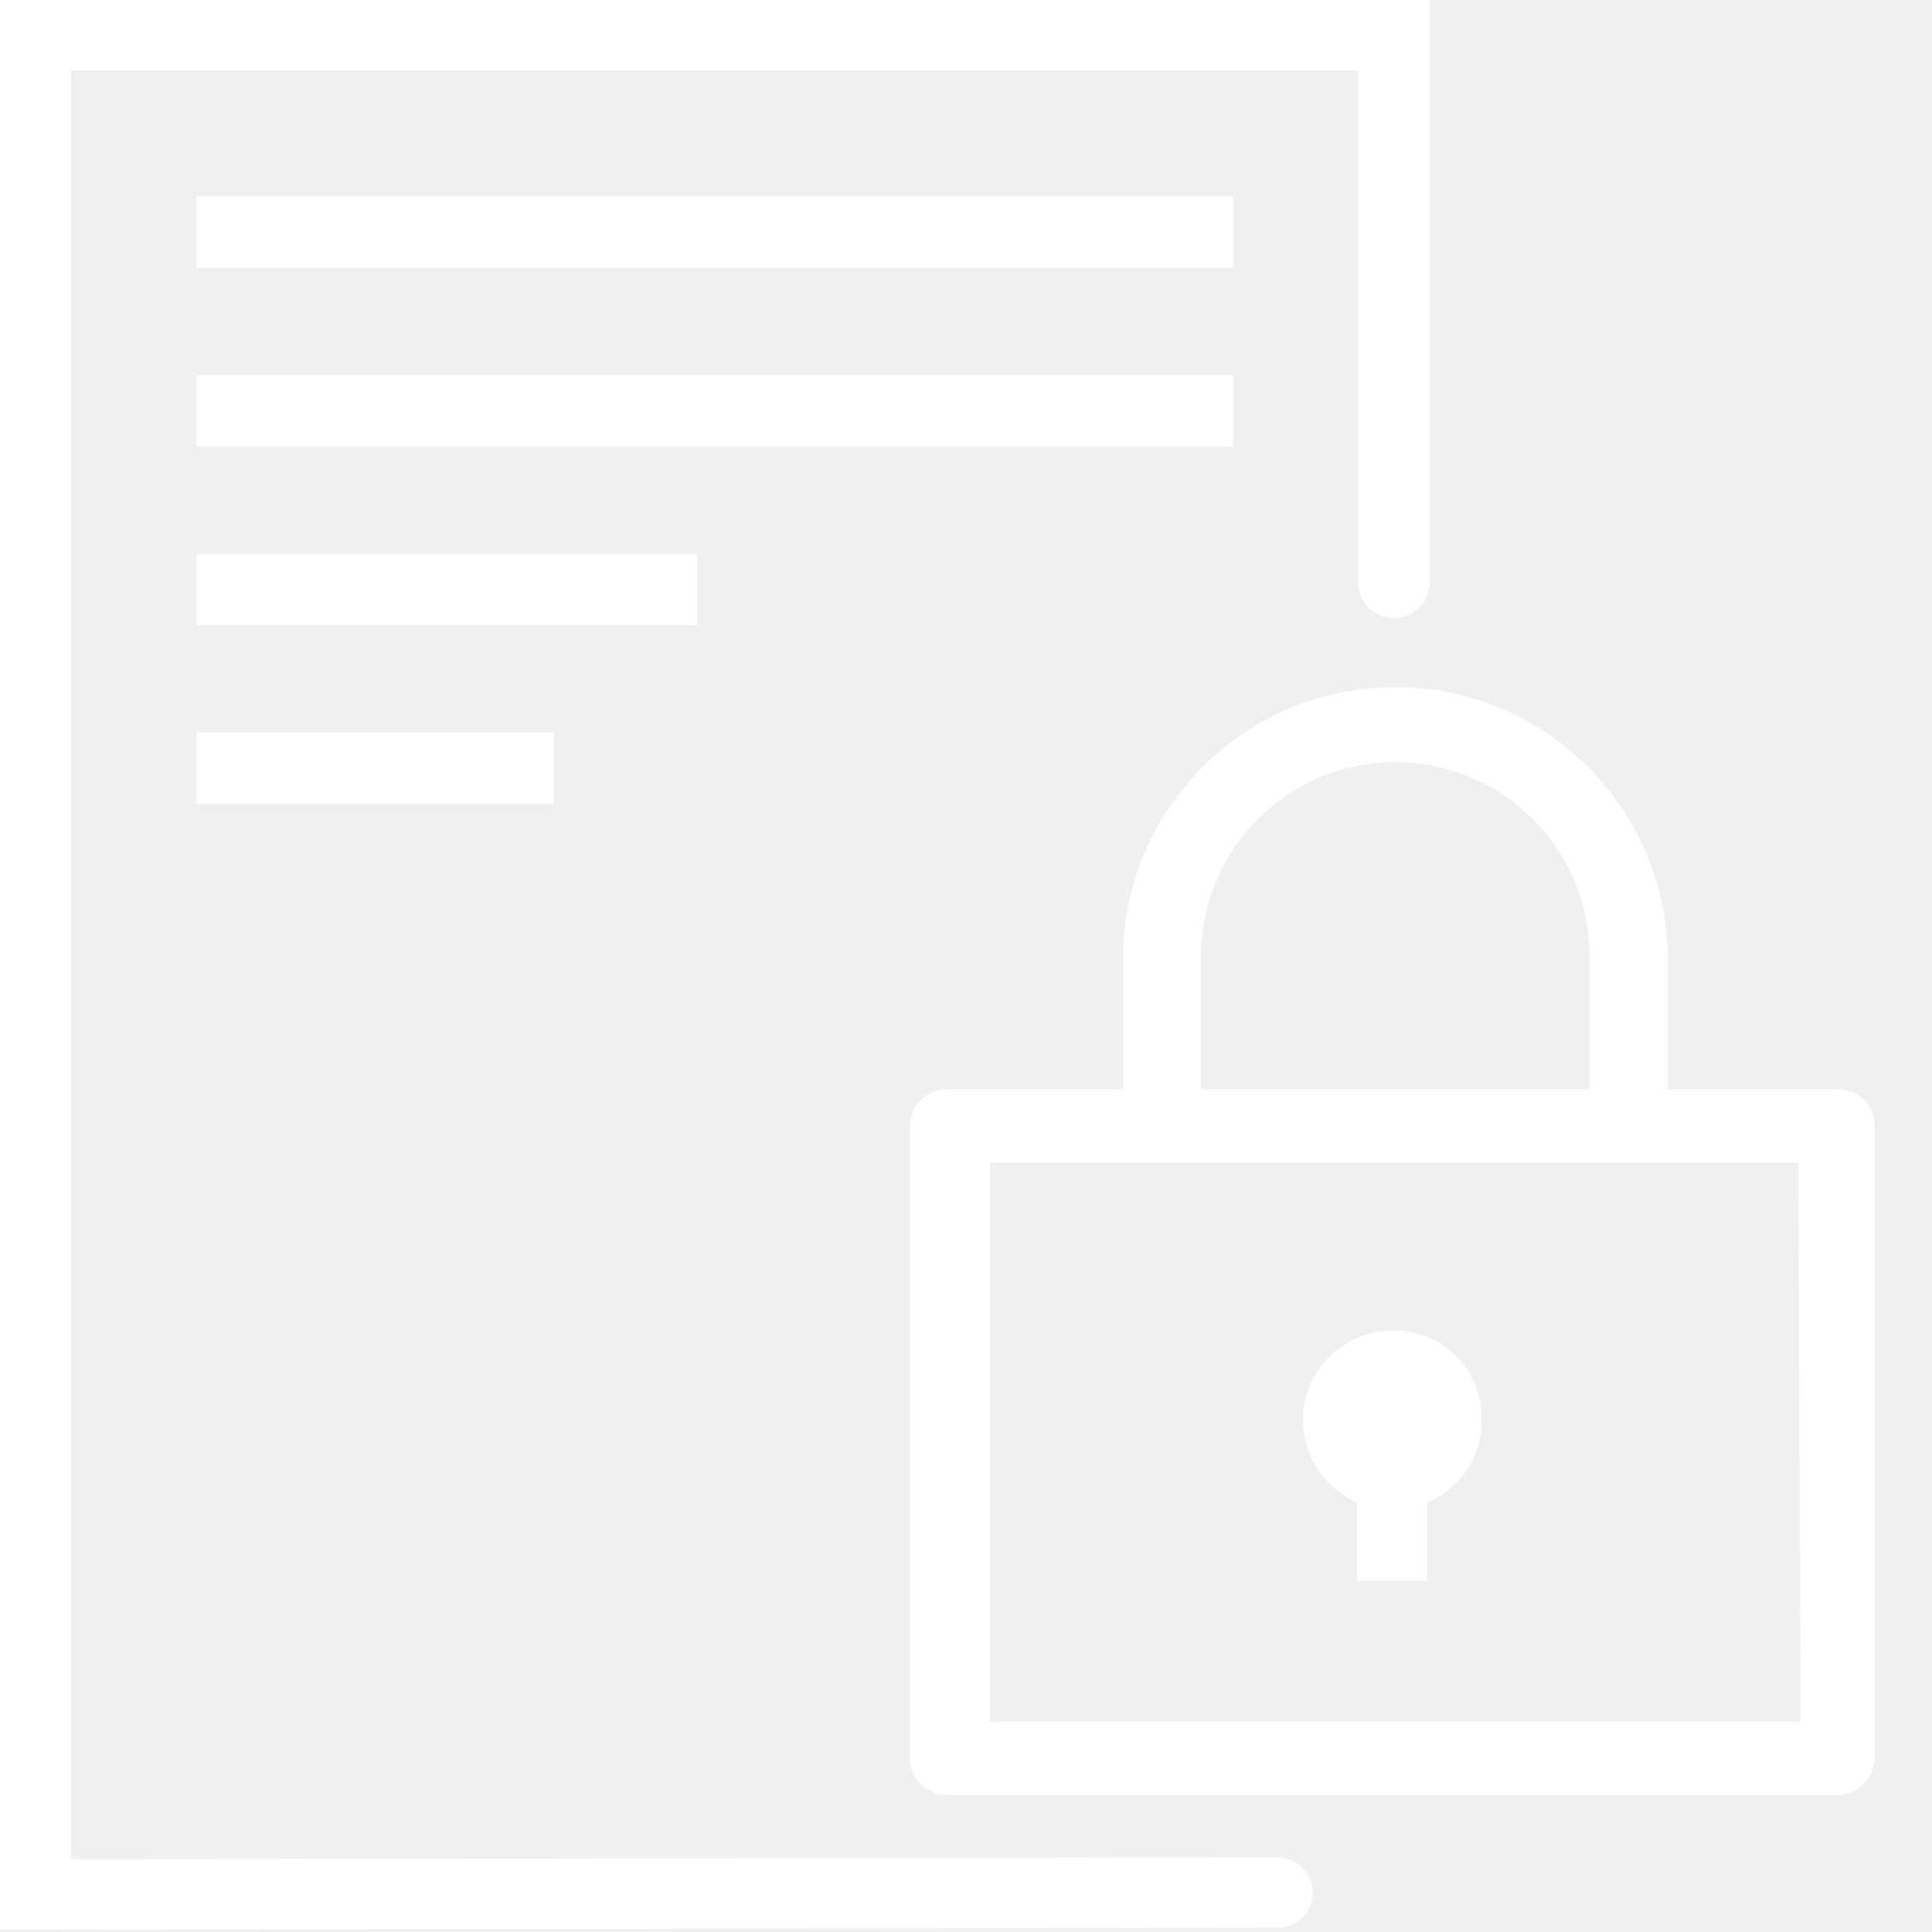
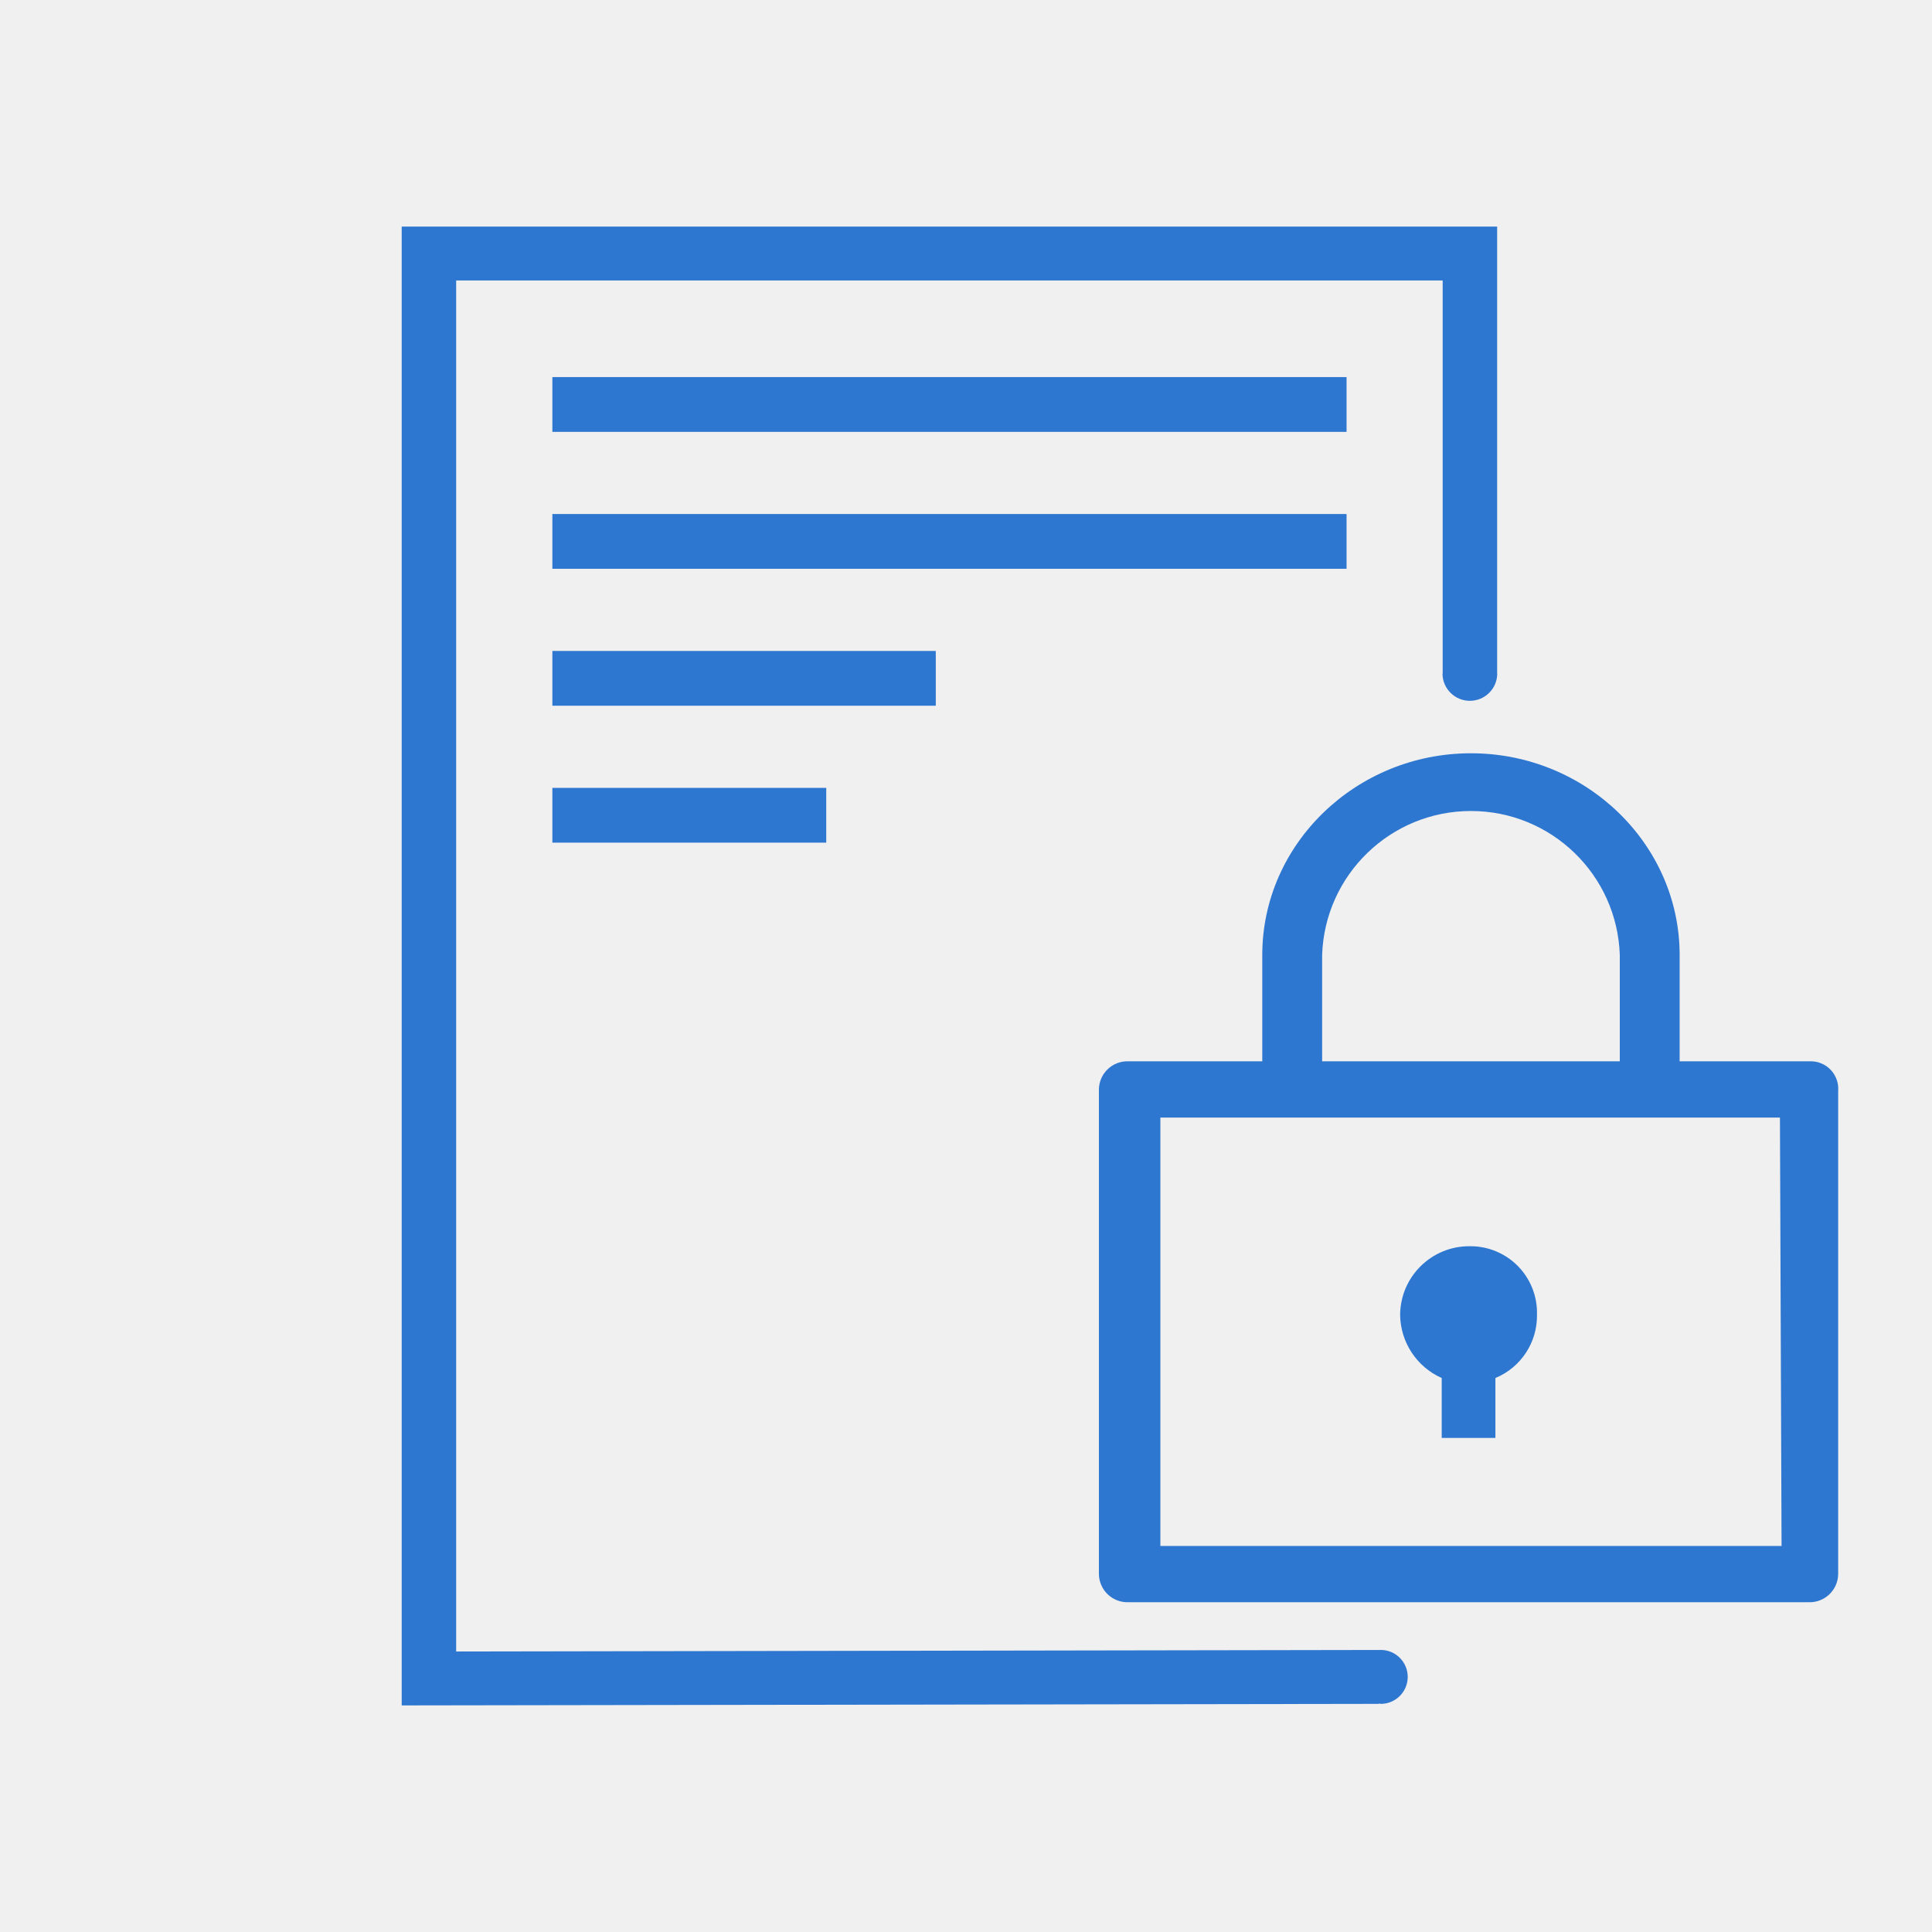
- <svg xmlns="http://www.w3.org/2000/svg" id="Layer_1" data-name="Layer 1" viewBox="0 0 32 32">
+ <svg xmlns="http://www.w3.org/2000/svg" id="Layer_1" data-name="Layer 1" viewBox="0 0 200 200">
  <defs>
-     <style>.cls-1{fill:#606060;}.cls-2,.cls-3{fill:#fff;}.cls-3{fill-rule:evenodd;}.cls-4{clip-path:url(#clip-path);}.cls-5{clip-path:url(#clip-path-2);}</style>
-     <clipPath id="clip-path">
-       <path class="cls-1" d="M-1272.215,2969.554a58.169,58.169,0,0,1-58.182-58.182,58.169,58.169,0,0,1,58.182-58.182,58.169,58.169,0,0,1,58.182,58.182A58.169,58.169,0,0,1-1272.215,2969.554Zm117.279-44.473-7.676-7.914a99.118,99.118,0,0,0,0-23.033l7.676-7.865c4.58-4.665,12.792-10.845,10.234-16.731l-10.515-24.425c-2.558-5.886-12.997-4.665-19.675-4.885l-11.334-.391a108.247,108.247,0,0,0-16.988-16.267l-.358-10.82c-.205-6.35,1.1-16.34-5.117-18.783l-25.585-10.136c-6.14-2.442-12.665,5.496-17.526,9.77l-8.264,7.328a113.84,113.84,0,0,0-24.152,0l-8.213-7.328c-4.861-4.348-11.36-12.212-17.526-9.77l-25.585,10.039c-6.166,2.442-4.861,12.432-5.117,18.783l-.409,10.796a108.285,108.285,0,0,0-17.065,16.242l-11.309.342c-6.652.195-17.116-1.05-19.675,4.885l-10.618,24.425c-2.558,5.862,5.757,12.066,10.234,16.707l7.675,7.889a99.105,99.105,0,0,0,0,23.057l-7.675,7.865c-4.554,4.641-12.792,10.82-10.234,16.707l10.515,24.425c2.558,5.886,13.023,4.665,19.7,4.885l11.283.366a108.243,108.243,0,0,0,17.04,16.316l.333,10.771c.205,6.35-1.1,16.365,5.117,18.807l25.585,10.136c6.14,2.442,12.639-5.496,17.5-9.77l8.29-7.327a113.871,113.871,0,0,0,24.101,0l8.238,7.327c4.887,4.372,11.334,12.212,17.5,9.77l25.585-10.039c6.166-2.442,4.887-12.408,5.117-18.807l.384-10.796a108.301,108.301,0,0,0,17.091-16.242l11.308-.342c6.652-.195,17.142,1.05,19.7-4.885l10.618-24.425C-1142.067,2935.974-1150.407,2929.77-1154.936,2925.081Z" />
-     </clipPath>
-     <clipPath id="clip-path-2">
-       <path class="cls-1" d="M-1041.568,2873.554a29.084,29.084,0,0,1-29.091-29.091,29.084,29.084,0,0,1,29.091-29.091,29.084,29.084,0,0,1,29.091,29.091A29.084,29.084,0,0,1-1041.568,2873.554Zm58.639-22.236-3.838-3.957a49.559,49.559,0,0,0,0-11.516l3.838-3.932c2.29-2.333,6.396-5.422,5.117-8.366l-5.258-12.212c-1.279-2.943-6.499-2.333-9.837-2.443l-5.667-.195a54.123,54.123,0,0,0-8.494-8.133l-.179-5.41c-.102-3.175.55-8.17-2.558-9.391l-12.792-5.068c-3.07-1.221-6.332,2.748-8.763,4.885l-4.132,3.664a56.919,56.919,0,0,0-12.076,0l-4.106-3.664c-2.431-2.174-5.68-6.106-8.763-4.885l-12.792,5.019c-3.083,1.221-2.431,6.216-2.558,9.391l-.205,5.398a54.142,54.142,0,0,0-8.533,8.121l-5.654.171c-3.326.098-8.558-.525-9.837,2.442l-5.309,12.212c-1.279,2.931,2.878,6.033,5.117,8.353l3.838,3.945a49.553,49.553,0,0,0,0,11.528l-3.838,3.932c-2.277,2.32-6.396,5.41-5.117,8.353l5.258,12.212c1.279,2.943,6.511,2.333,9.85,2.442l5.641.183a54.121,54.121,0,0,0,8.52,8.158l.166,5.386c.102,3.175-.55,8.182,2.558,9.404l12.792,5.068c3.07,1.221,6.319-2.748,8.75-4.885l4.145-3.664a56.936,56.936,0,0,0,12.051,0l4.119,3.664c2.443,2.186,5.667,6.106,8.75,4.885l12.792-5.019c3.083-1.221,2.443-6.204,2.558-9.404l.192-5.398a54.151,54.151,0,0,0,8.545-8.121l5.654-.171c3.326-.098,8.571.525,9.85-2.442l5.309-12.212C-976.494,2856.764-980.664,2853.662-982.929,2851.317Z" />
-     </clipPath>
+     <style>.cls-1,.cls-2{fill:#2e77d0;}.cls-2{fill-rule:evenodd;}</style>
  </defs>
-   <path class="cls-2" d="M29.823,28.516H16.397V19.257H29.788ZM19.894,18.041V15.743a3.218,3.218,0,0,1,6.433,0v2.298Zm10.559,0h-2.832V15.743a4.513,4.513,0,0,0-9.021,0v2.298h-2.902a.616.616,0,0,0-.629.608V29.124a.616.616,0,0,0,.629.608H30.417a.616.616,0,0,0,.629-.608V18.683A.594.594,0,0,0,30.452,18.041Z" />
-   <path class="cls-3" d="M23.077,22.038a1.493,1.493,0,0,0-1.498,1.48,1.514,1.514,0,0,0,.899,1.369v1.295h1.161V24.886a1.455,1.455,0,0,0,.899-1.369A1.438,1.438,0,0,0,23.077,22.038Z" />
-   <path class="cls-3" d="M23.676,9.658V0H0V31.962l21.12-.033 0-.008c.014.001.026.008.04.008a.583.583,0,0,0,0-1.166l-.007.001,0-.001-19.976.033V1.165H22.499V9.651c-0.0.007-.004.012-.004.019a.592.592,0,0,0,1.183,0Z" />
-   <rect class="cls-2" x="3.257" y="3.253" width="17.165" height="1.184" />
-   <rect class="cls-2" x="3.257" y="6.212" width="17.165" height="1.184" />
-   <rect class="cls-2" x="3.257" y="9.172" width="8.287" height="1.184" />
-   <rect class="cls-2" x="3.257" y="12.131" width="5.919" height="1.184" />
-   <path class="cls-1" d="M-1272.215,2969.554a58.169,58.169,0,0,1-58.182-58.182,58.169,58.169,0,0,1,58.182-58.182,58.169,58.169,0,0,1,58.182,58.182A58.169,58.169,0,0,1-1272.215,2969.554Zm117.279-44.473-7.676-7.914a99.118,99.118,0,0,0,0-23.033l7.676-7.865c4.58-4.665,12.792-10.845,10.234-16.731l-10.515-24.425c-2.558-5.886-12.997-4.665-19.675-4.885l-11.334-.391a108.247,108.247,0,0,0-16.988-16.267l-.358-10.82c-.205-6.35,1.1-16.34-5.117-18.783l-25.585-10.136c-6.14-2.442-12.665,5.496-17.526,9.77l-8.264,7.328a113.84,113.84,0,0,0-24.152,0l-8.213-7.328c-4.861-4.348-11.36-12.212-17.526-9.77l-25.585,10.039c-6.166,2.442-4.861,12.432-5.117,18.783l-.409,10.796a108.285,108.285,0,0,0-17.065,16.242l-11.309.342c-6.652.195-17.116-1.05-19.675,4.885l-10.618,24.425c-2.558,5.862,5.757,12.066,10.234,16.707l7.675,7.889a99.105,99.105,0,0,0,0,23.057l-7.675,7.865c-4.554,4.641-12.792,10.82-10.234,16.707l10.515,24.425c2.558,5.886,13.023,4.665,19.7,4.885l11.283.366a108.243,108.243,0,0,0,17.04,16.316l.333,10.771c.205,6.35-1.1,16.365,5.117,18.807l25.585,10.136c6.14,2.442,12.639-5.496,17.5-9.77l8.29-7.327a113.871,113.871,0,0,0,24.101,0l8.238,7.327c4.887,4.372,11.334,12.212,17.5,9.77l25.585-10.039c6.166-2.442,4.887-12.408,5.117-18.807l.384-10.796a108.301,108.301,0,0,0,17.091-16.242l11.308-.342c6.652-.195,17.142,1.05,19.7-4.885l10.618-24.425C-1142.067,2935.974-1150.407,2929.77-1154.936,2925.081Z" />
-   <g class="cls-4">
-     <rect class="cls-1" x="-1598.033" y="-4978.083" width="16651.637" height="8936.727" />
-   </g>
-   <path class="cls-1" d="M-1041.568,2873.554a29.084,29.084,0,0,1-29.091-29.091,29.084,29.084,0,0,1,29.091-29.091,29.084,29.084,0,0,1,29.091,29.091A29.084,29.084,0,0,1-1041.568,2873.554Zm58.639-22.236-3.838-3.957a49.559,49.559,0,0,0,0-11.516l3.838-3.932c2.29-2.333,6.396-5.422,5.117-8.366l-5.258-12.212c-1.279-2.943-6.499-2.333-9.837-2.443l-5.667-.195a54.123,54.123,0,0,0-8.494-8.133l-.179-5.41c-.102-3.175.55-8.17-2.558-9.391l-12.792-5.068c-3.07-1.221-6.332,2.748-8.763,4.885l-4.132,3.664a56.919,56.919,0,0,0-12.076,0l-4.106-3.664c-2.431-2.174-5.68-6.106-8.763-4.885l-12.792,5.019c-3.083,1.221-2.431,6.216-2.558,9.391l-.205,5.398a54.142,54.142,0,0,0-8.533,8.121l-5.654.171c-3.326.098-8.558-.525-9.837,2.442l-5.309,12.212c-1.279,2.931,2.878,6.033,5.117,8.353l3.838,3.945a49.553,49.553,0,0,0,0,11.528l-3.838,3.932c-2.277,2.32-6.396,5.41-5.117,8.353l5.258,12.212c1.279,2.943,6.511,2.333,9.85,2.442l5.641.183a54.121,54.121,0,0,0,8.52,8.158l.166,5.386c.102,3.175-.55,8.182,2.558,9.404l12.792,5.068c3.07,1.221,6.319-2.748,8.75-4.885l4.145-3.664a56.936,56.936,0,0,0,12.051,0l4.119,3.664c2.443,2.186,5.667,6.106,8.75,4.885l12.792-5.019c3.083-1.221,2.443-6.204,2.558-9.404l.192-5.398a54.151,54.151,0,0,0,8.545-8.121l5.654-.171c3.326-.098,8.571.525,9.85-2.442l5.309-12.212C-976.494,2856.764-980.664,2853.662-982.929,2851.317Z" />
-   <g class="cls-5">
-     <rect class="cls-1" x="-1204.477" y="-1100.265" width="8325.818" height="4468.364" />
-   </g>
+   <path class="cls-1" d="M184.426,160.037H120.121V115.69h64.138ZM136.867,109.864V98.858a15.415,15.415,0,0,1,30.813,0v11.006Zm50.574,0H173.876V98.858c0-11.491-9.713-20.879-21.603-20.879s-21.603,9.387-21.603,20.879v11.006H116.772a2.953,2.953,0,0,0-3.014,2.913v50.173a2.953,2.953,0,0,0,3.014,2.913H187.273a2.953,2.953,0,0,0,3.014-2.913V112.939A2.847,2.847,0,0,0,187.44,109.864Z" />
+   <path class="cls-2" d="M152.115,129.009a7.152,7.152,0,0,0-7.174,7.087,7.251,7.251,0,0,0,4.304,6.556v6.202h5.559v-6.202a6.969,6.969,0,0,0,4.304-6.556A6.888,6.888,0,0,0,152.115,129.009Z" />
+   <path class="cls-2" d="M154.983,69.712V23.456H41.584V176.544l101.157-.16.001-.038c.067.005.124.039.192.039a2.792,2.792,0,0,0,0-5.585c-.011,0-.02.006-.032.006l0-.003-95.68.16V29.037H149.345V69.679c-.001.031-.018.057-.018.089a2.834,2.834,0,0,0,5.667,0C154.994,69.748,154.983,69.732,154.983,69.712Z" />
+   <rect class="cls-1" x="57.182" y="39.036" width="82.214" height="5.67" />
+   <rect class="cls-1" x="57.182" y="53.211" width="82.214" height="5.67" />
+   <rect class="cls-1" x="57.182" y="67.386" width="39.69" height="5.67" />
+   <rect class="cls-1" x="57.182" y="81.561" width="28.35" height="5.67" />
</svg>
